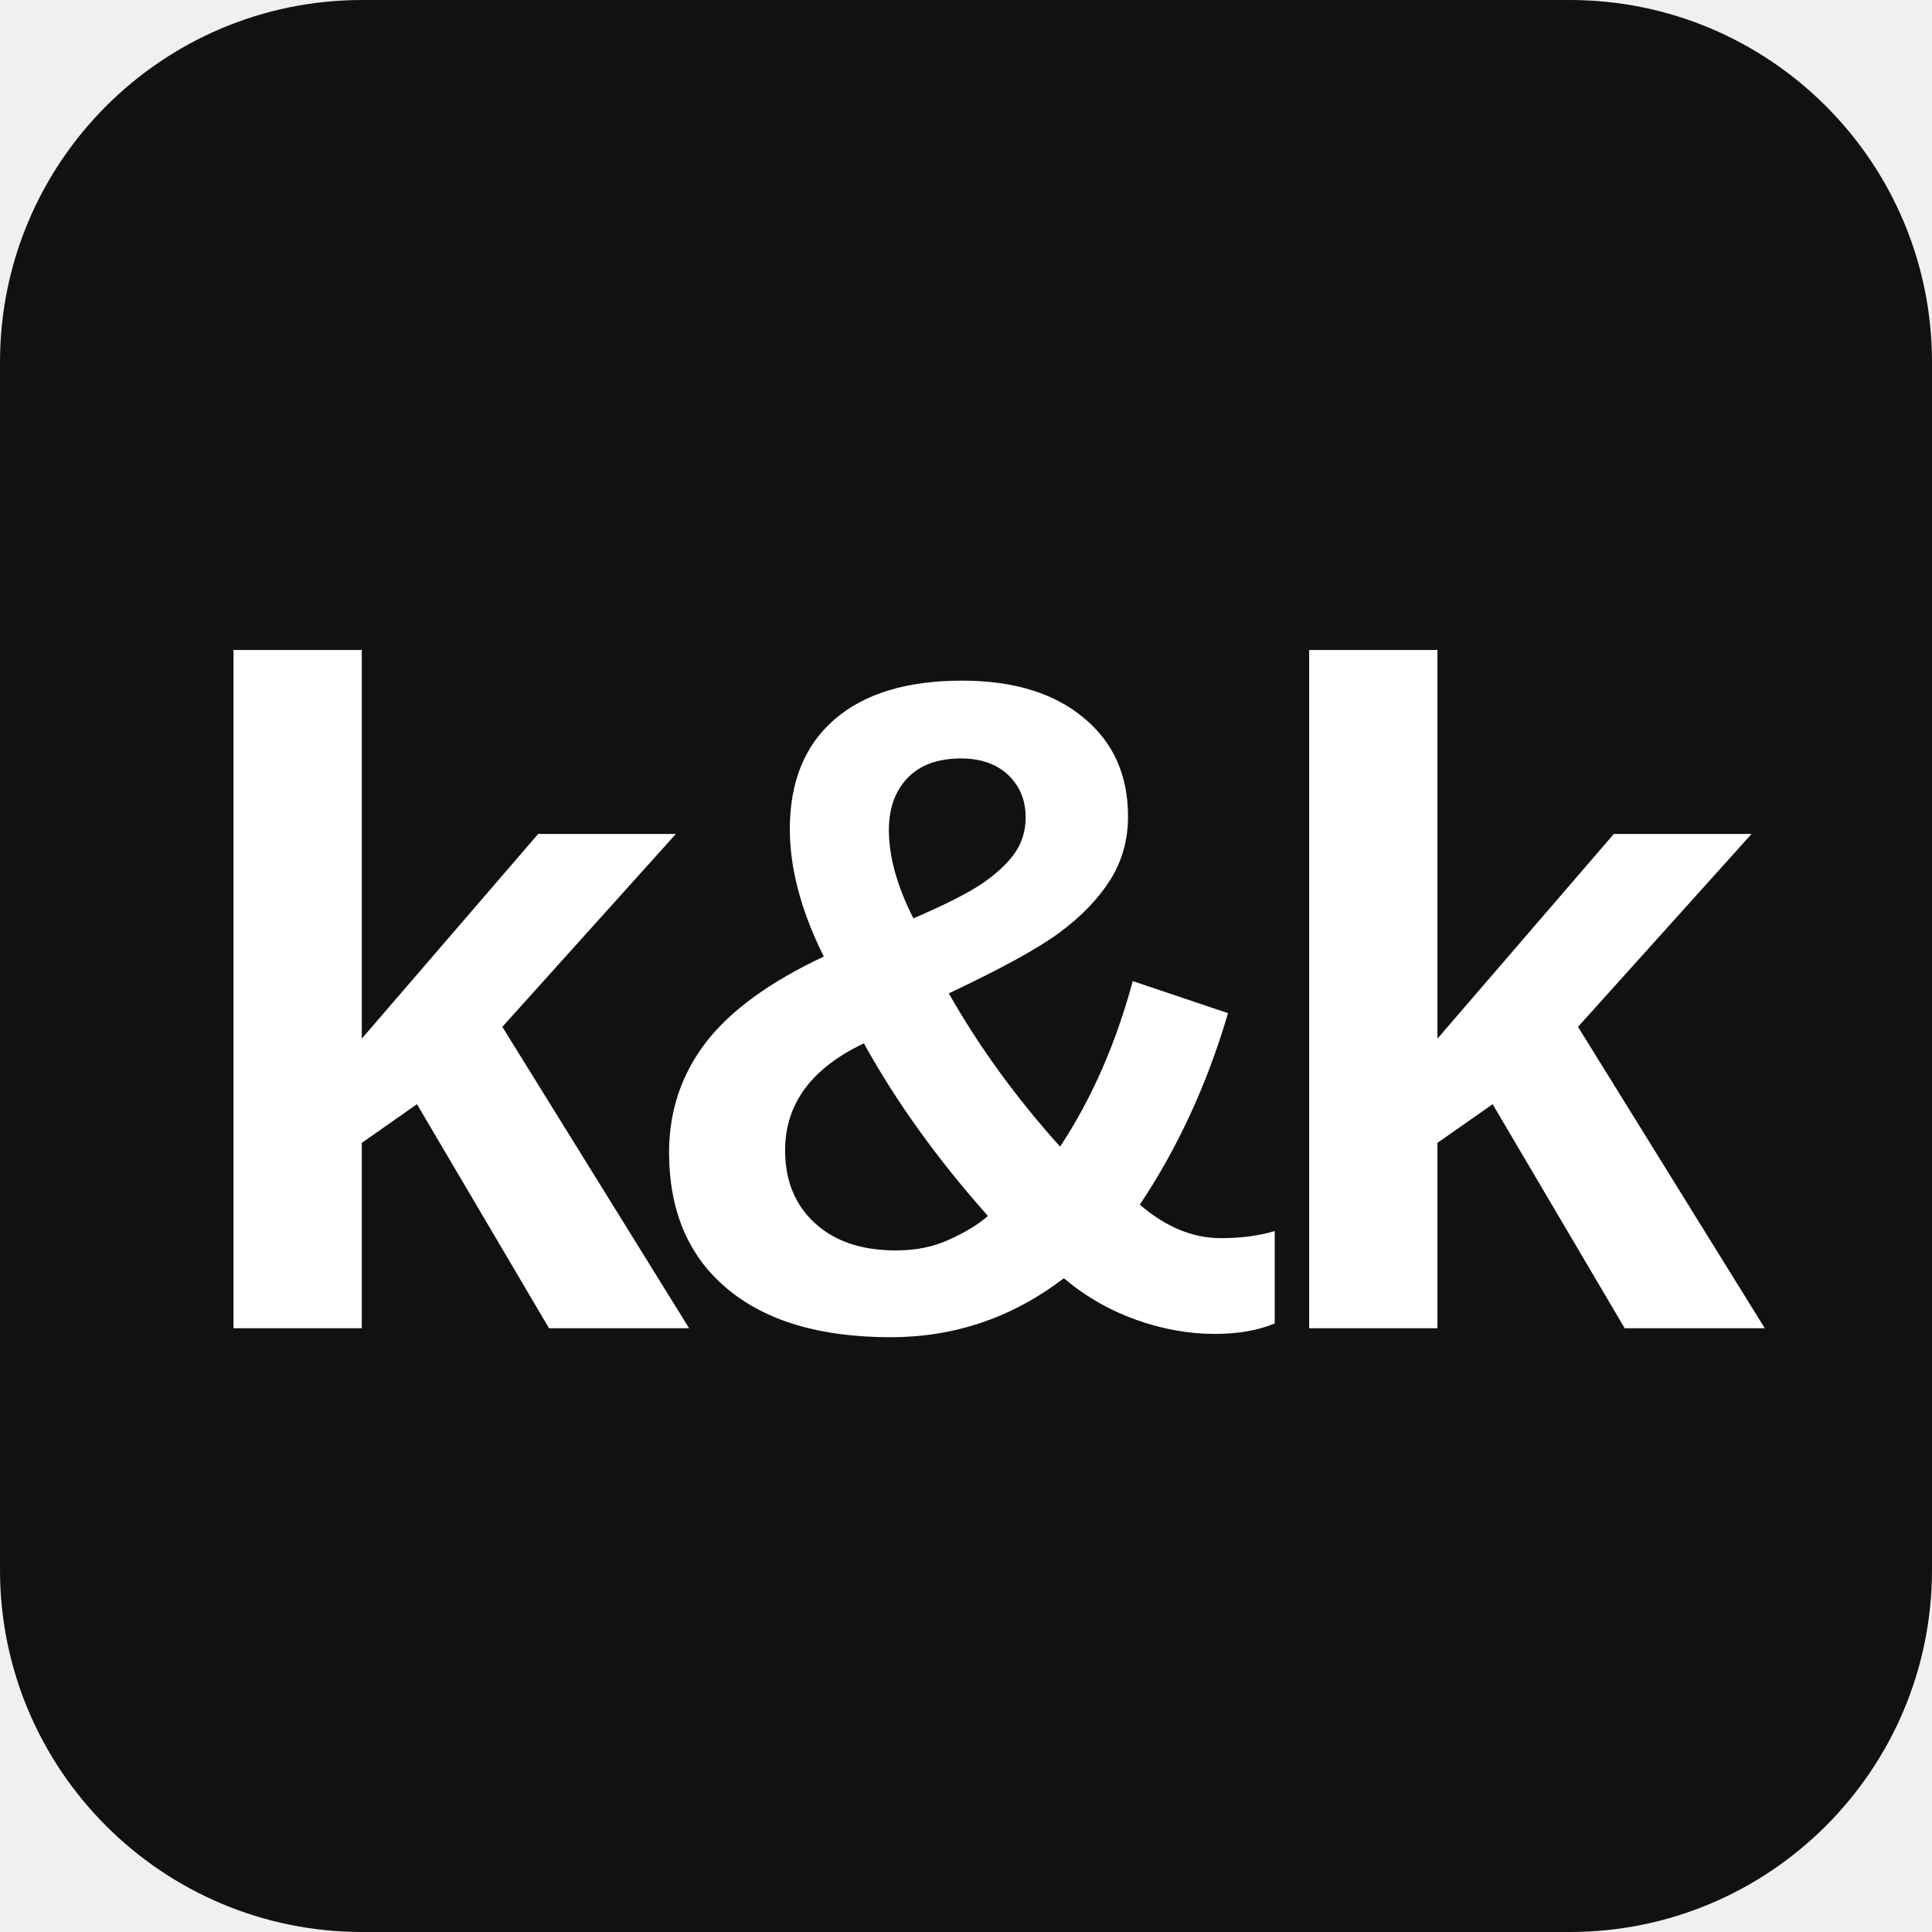
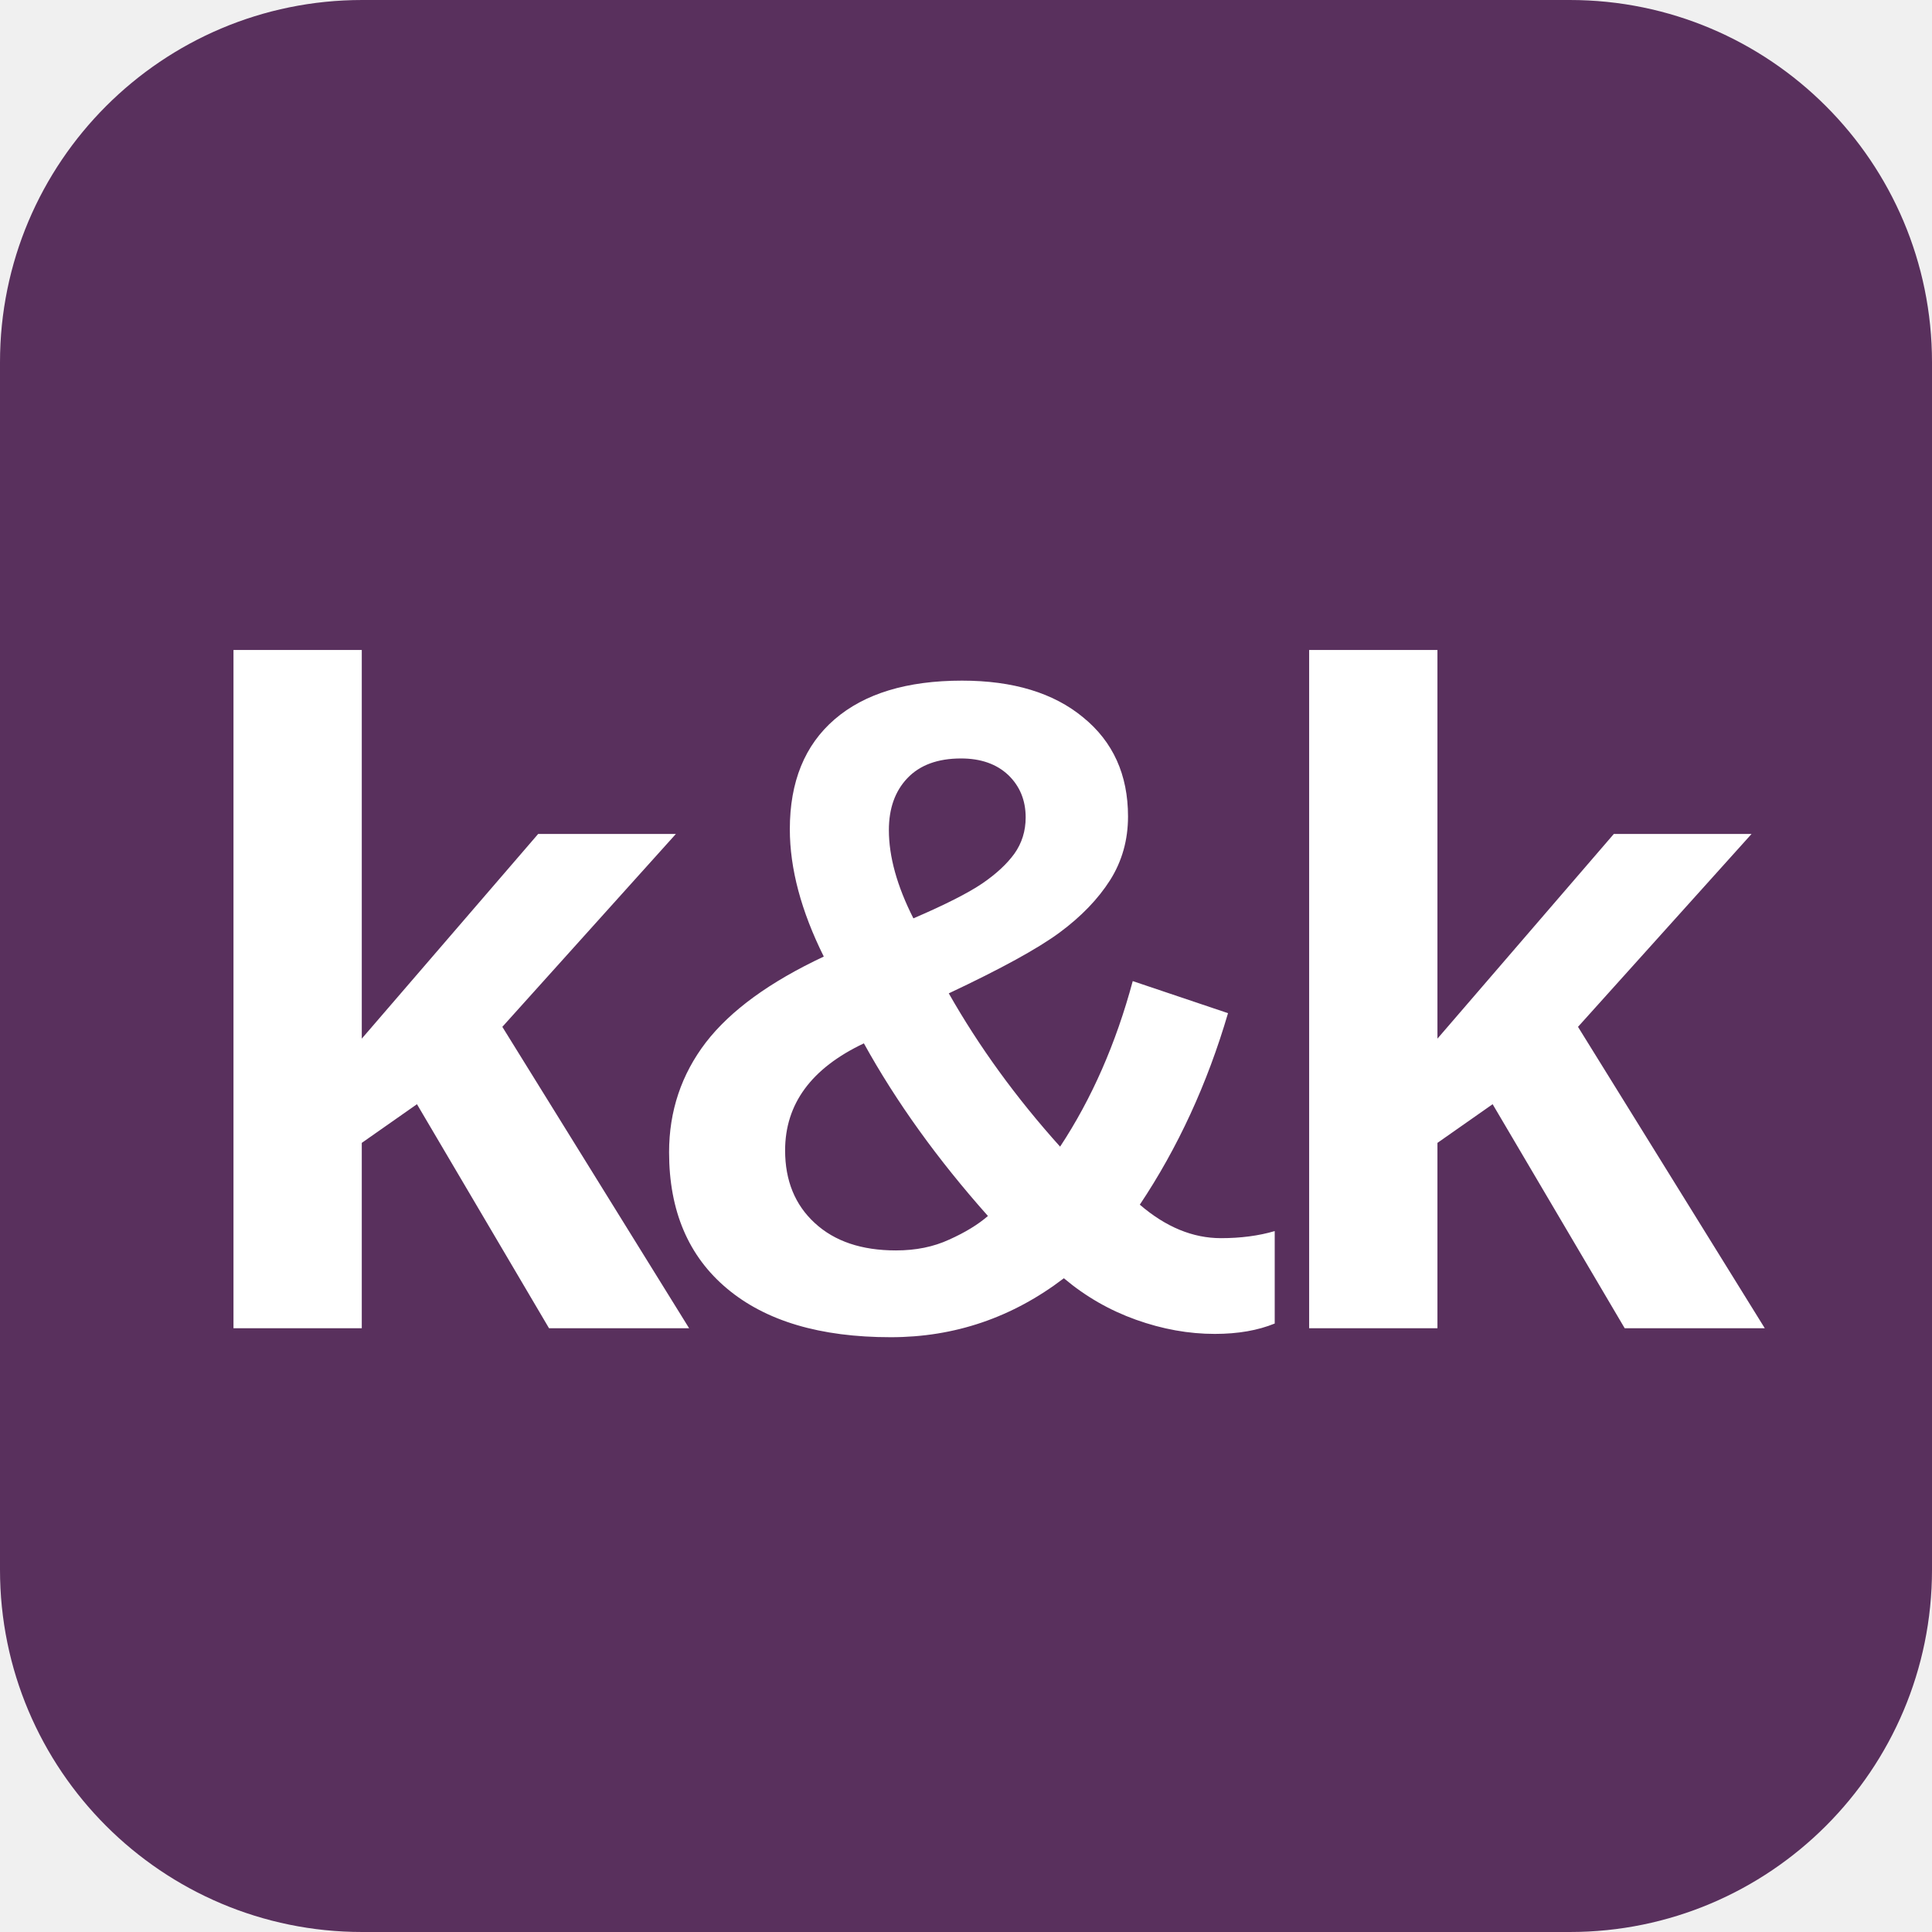
<svg xmlns="http://www.w3.org/2000/svg" width="64" height="64" viewBox="0 0 64 64">
-   <rect width="64" height="64" rx="12" fill="#111" />
+   <rect width="64" height="64" rx="12" fill="#59305d" />
  <text x="32" y="44" text-anchor="middle" fill="#fff" font-family="Arial,Helvetica,sans-serif" font-weight="bold" font-size="31" letter-spacing="-2">k&amp;k</text>
</svg>
